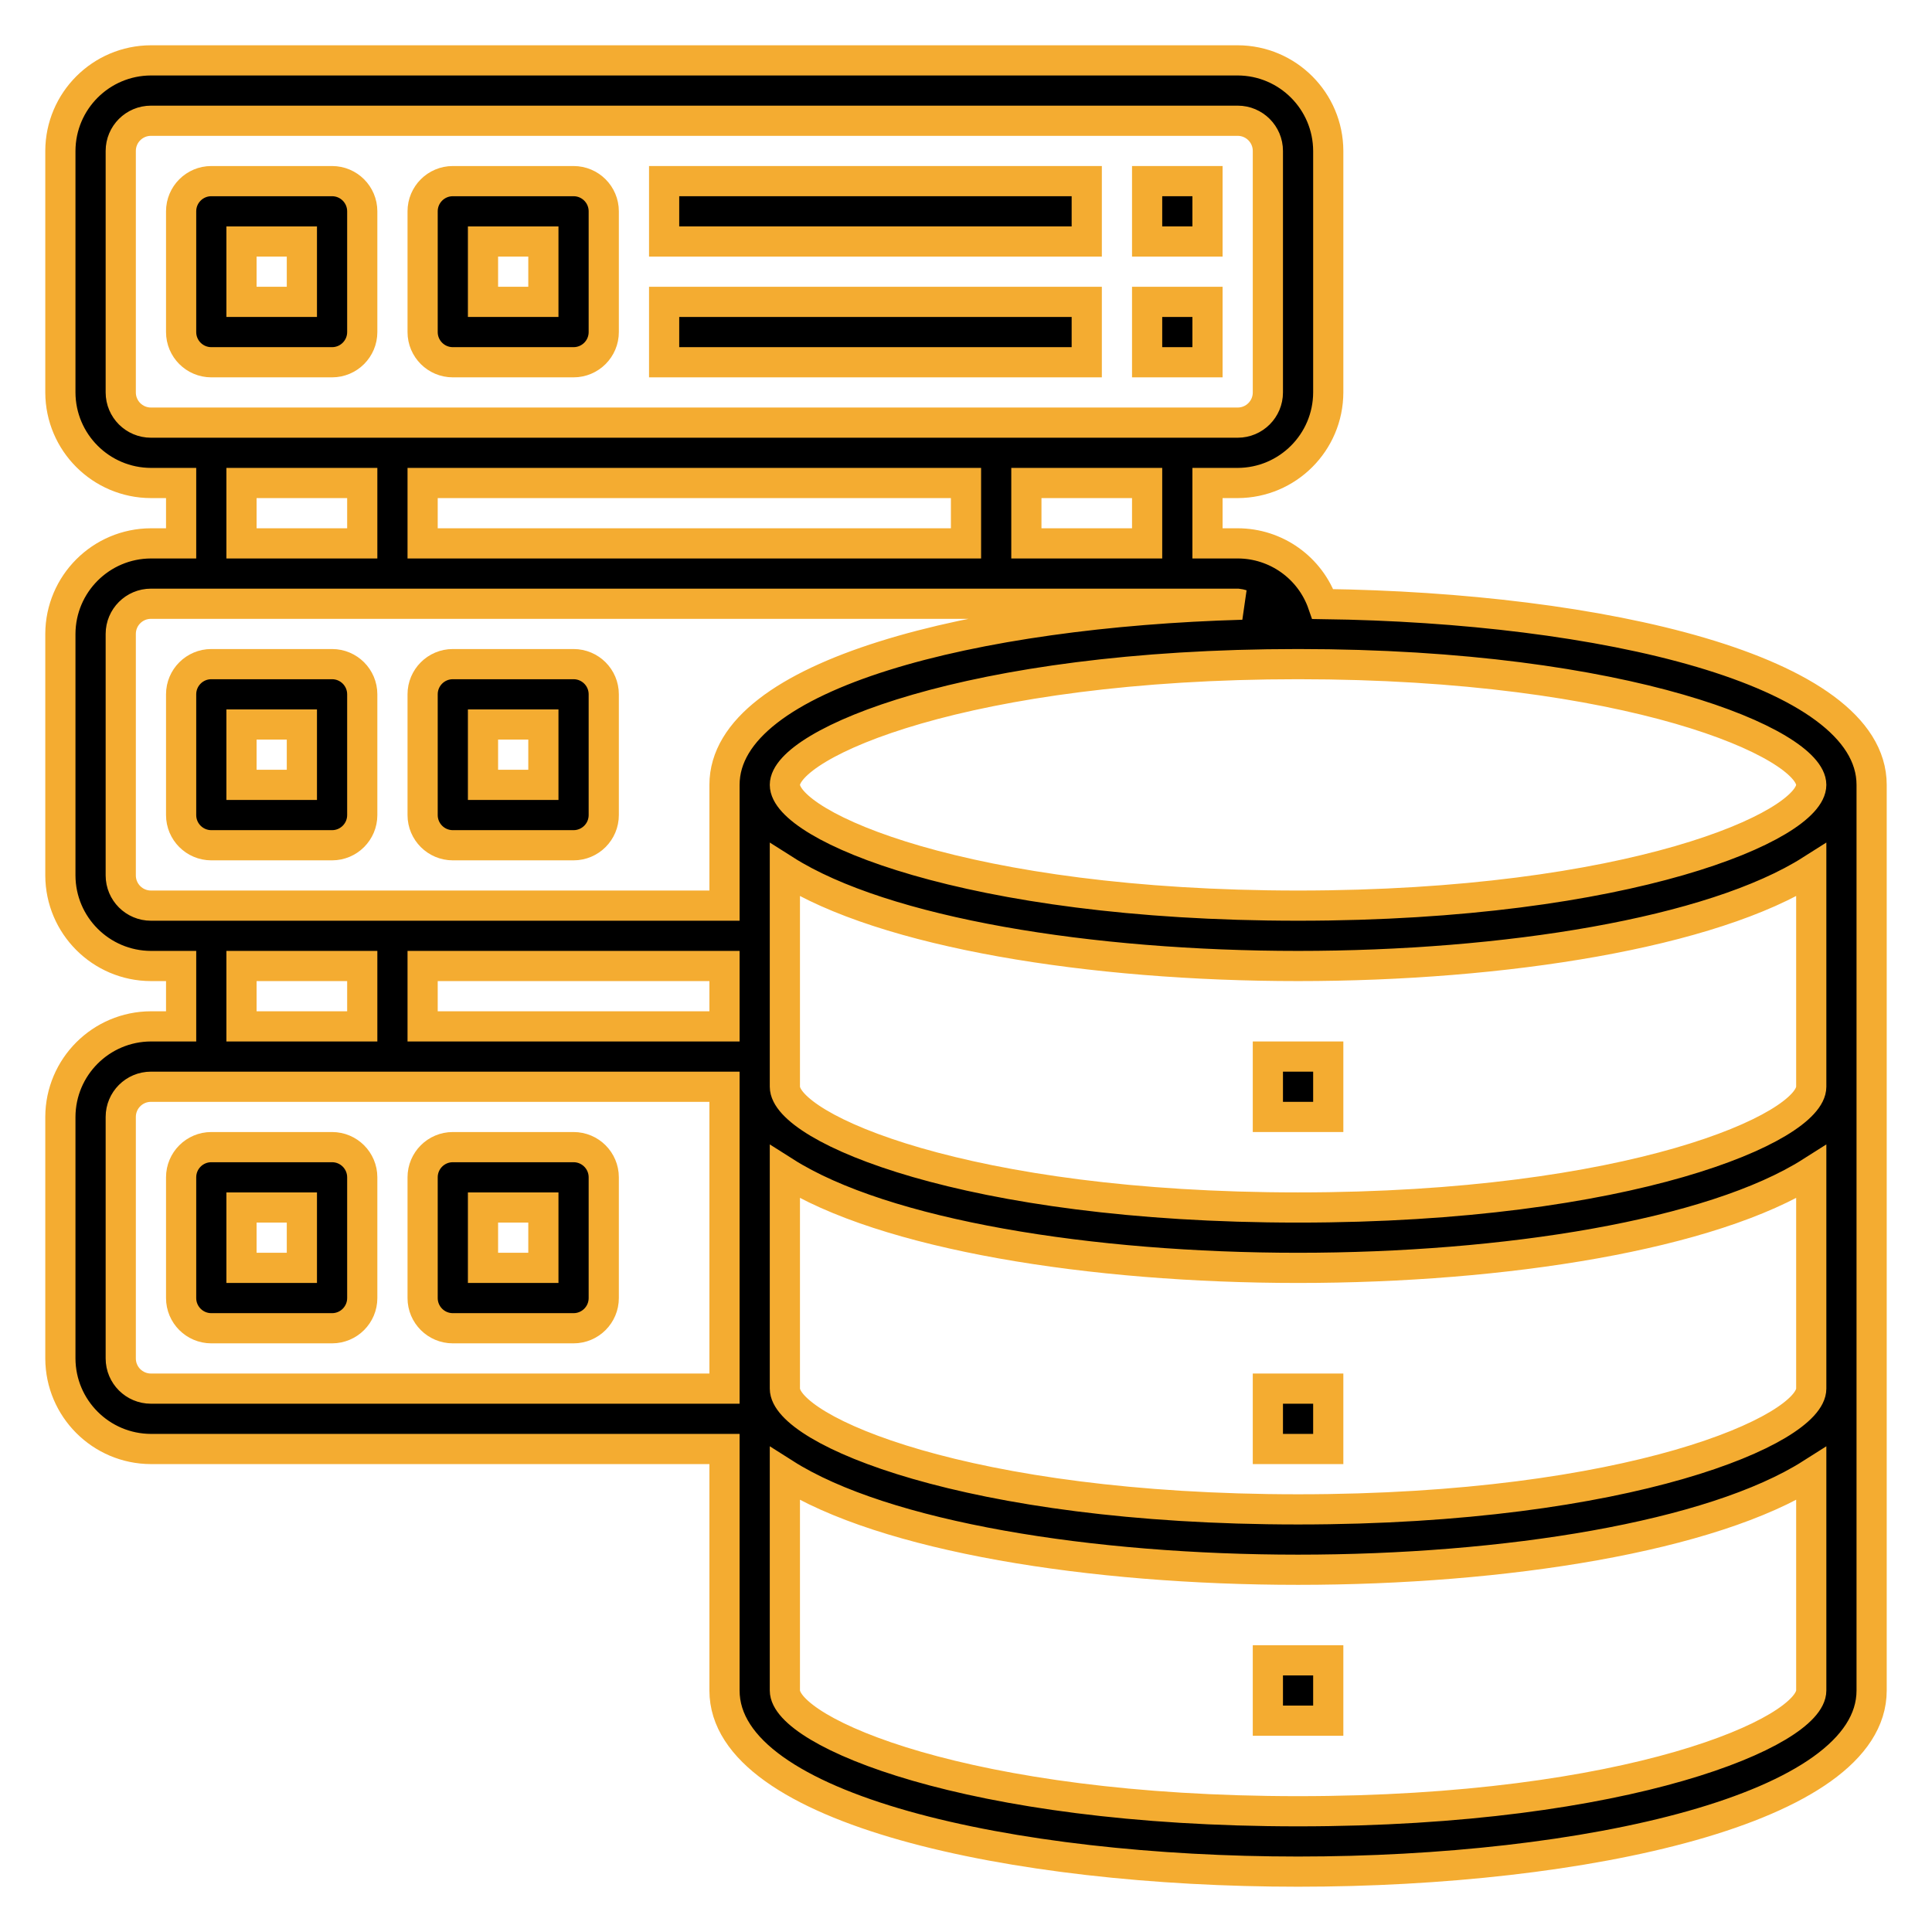
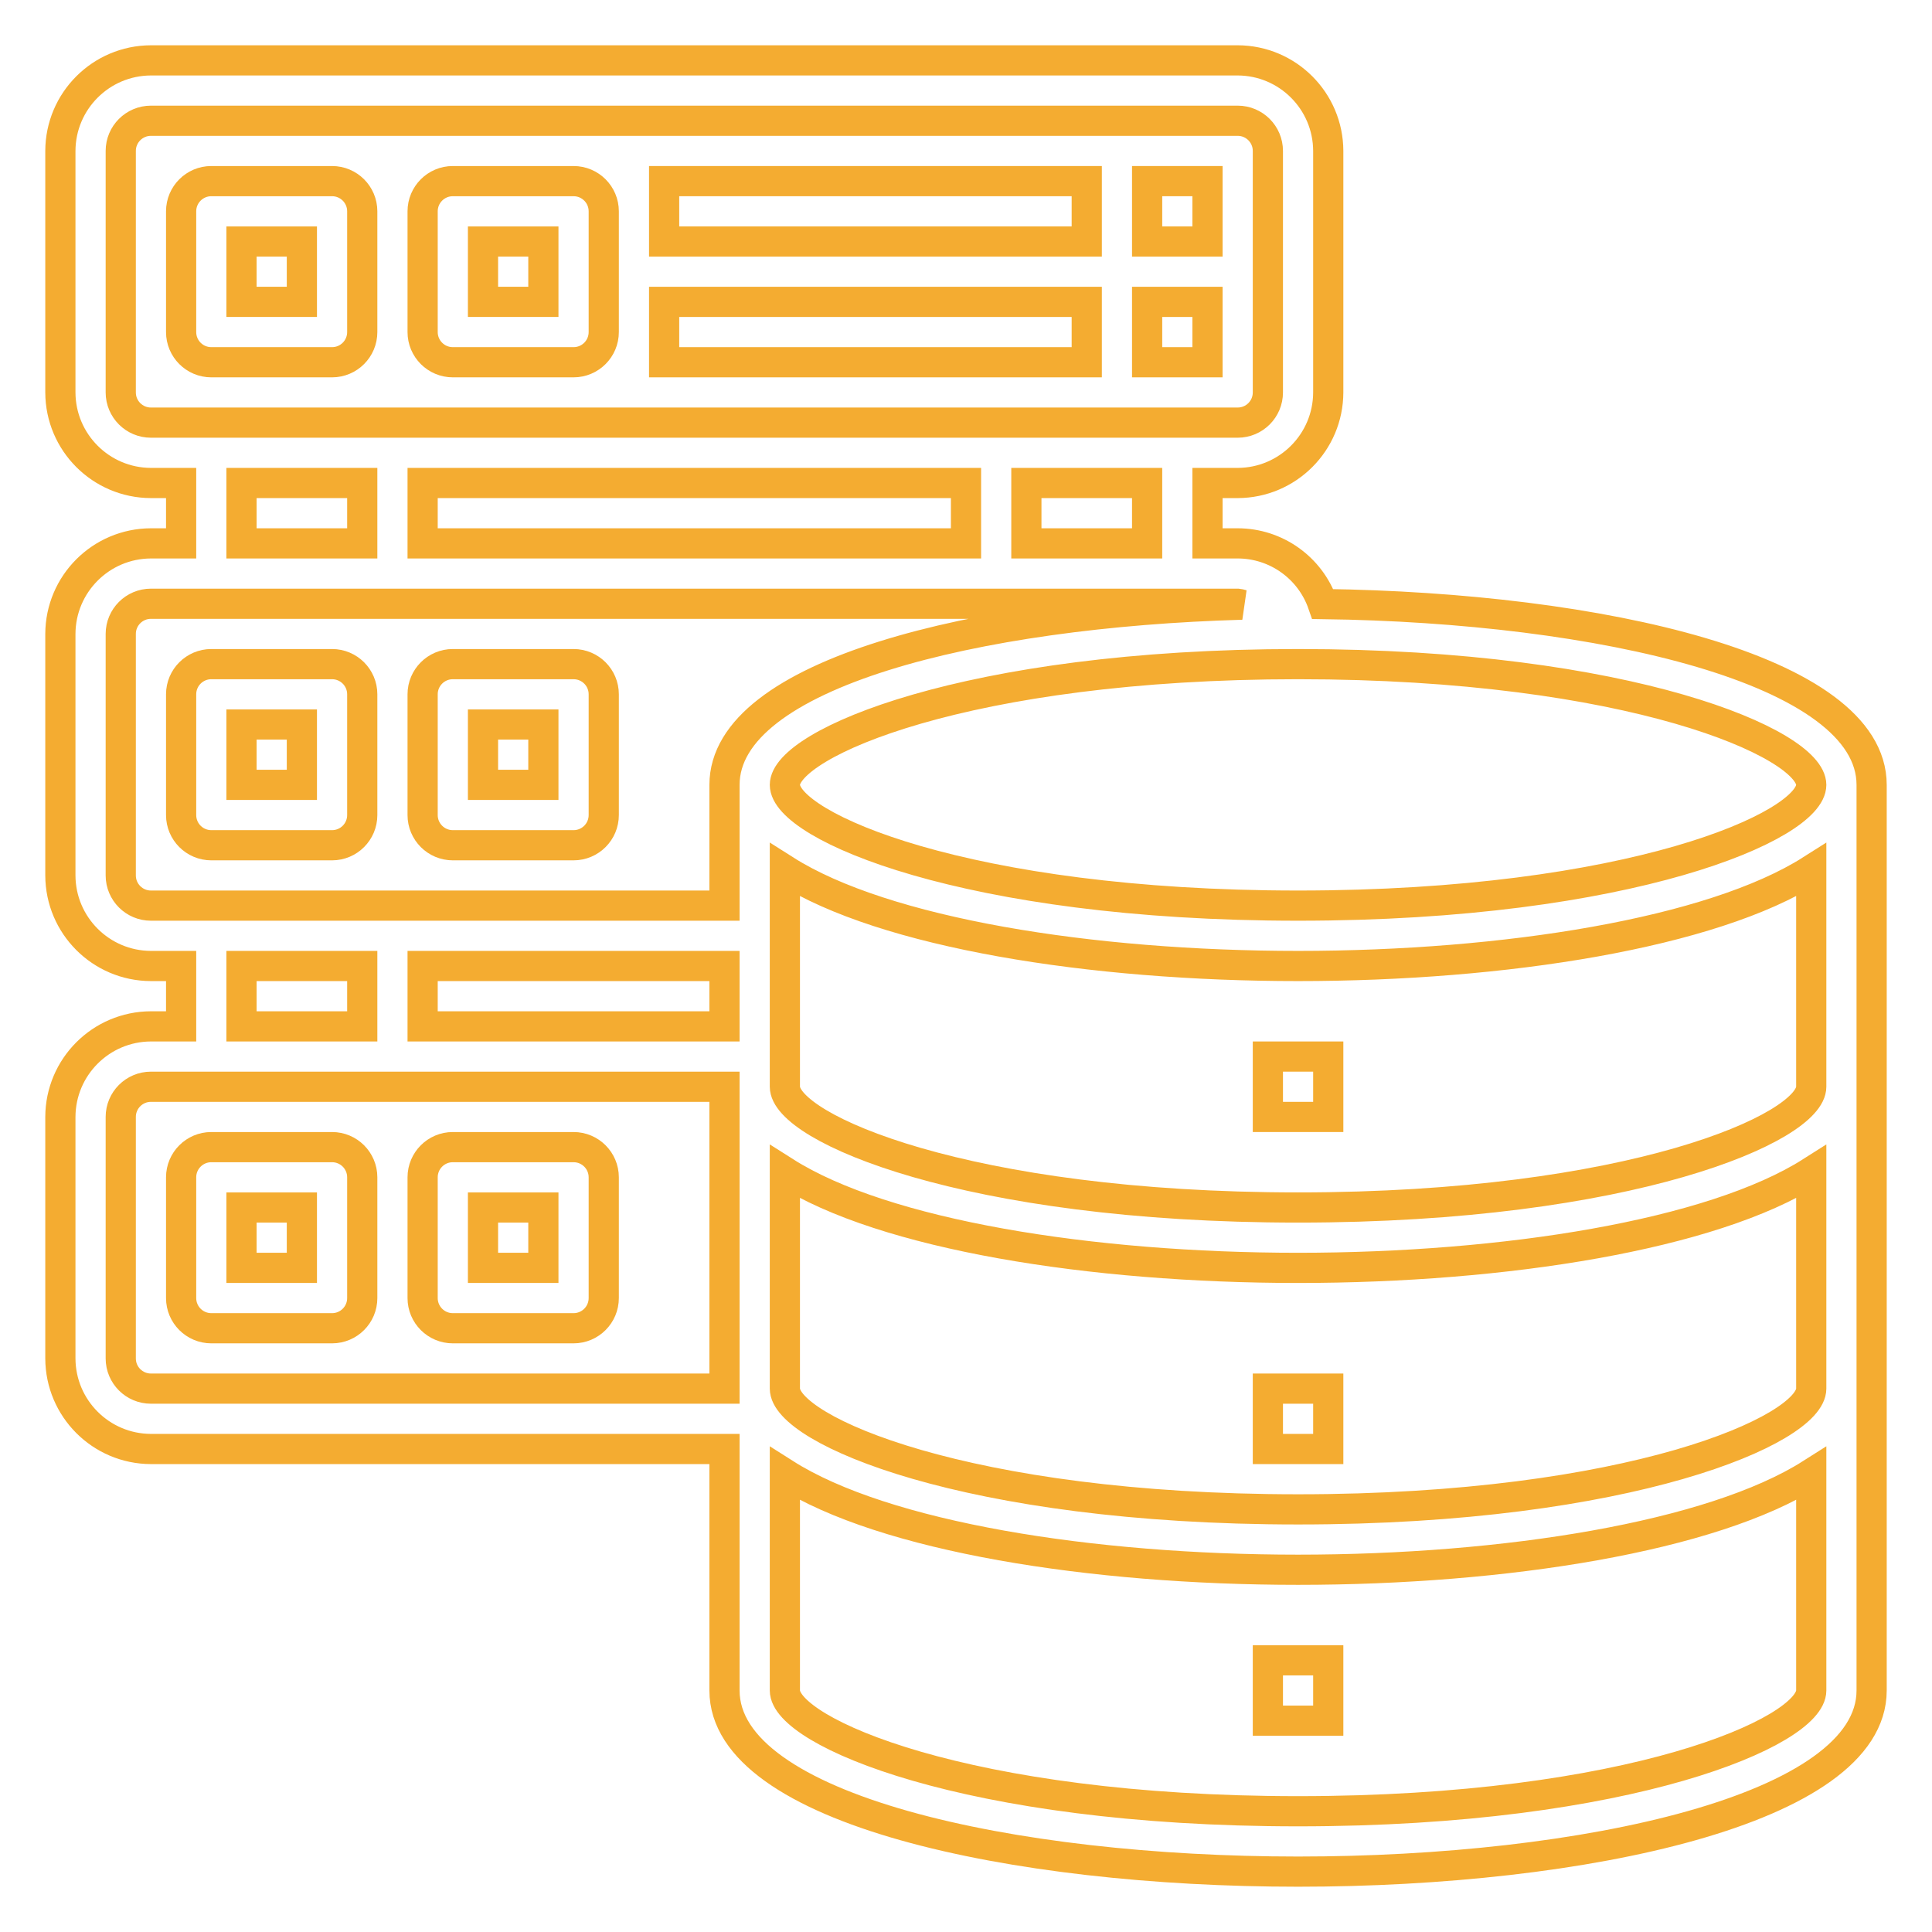
- <svg xmlns="http://www.w3.org/2000/svg" height="512" viewBox="0 0 64 64" width="512" stroke="#f4ac31">
+ <svg xmlns="http://www.w3.org/2000/svg" height="512" viewBox="0 0 64 64" width="512" stroke="#f4ac31" fill="transparent">
  <g id="database_server" data-name="database server">
    <path d="m43.82 20.01a2.986 2.986 0 0 0 -2.82-2.01h-1v-2h1a3.009 3.009 0 0 0 3-3v-8a3.009 3.009 0 0 0 -3-3h-36a3.009 3.009 0 0 0 -3 3v8a3.009 3.009 0 0 0 3 3h1v2h-1a3.009 3.009 0 0 0 -3 3v8a3.009 3.009 0 0 0 3 3h1v2h-1a3.009 3.009 0 0 0 -3 3v8a3.009 3.009 0 0 0 3 3h19v8c0 3.94 9.56 6 19 6s19-2.06 19-6v-30c0-3.83-9.01-5.87-18.18-5.99zm-38.82-6.01a1 1 0 0 1 -1-1v-8a1 1 0 0 1 1-1h36a1 1 0 0 1 1 1v8a1 1 0 0 1 -1 1zm33 2v2h-4v-2zm-6 0v2h-18v-2zm-20 0v2h-4v-2zm12 30h-19a1 1 0 0 1 -1-1v-8a1 1 0 0 1 1-1h19zm-16-12v-2h4v2zm16 0h-10v-2h10zm0-8v4h-19a1 1 0 0 1 -1-1v-8a1 1 0 0 1 1-1h36a.7.7 0 0 1 .14.03c-8.8.25-17.14 2.29-17.14 5.97zm36 30c0 1.36-6 4-17 4s-17-2.64-17-4v-7.18c3.29 2.09 10.16 3.18 17 3.18s13.71-1.09 17-3.18zm0-10c0 1.36-6 4-17 4s-17-2.64-17-4v-7.18c3.29 2.09 10.16 3.18 17 3.18s13.71-1.09 17-3.18zm0-10c0 1.36-6 4-17 4s-17-2.64-17-4v-7.18c3.29 2.09 10.16 3.18 17 3.18s13.71-1.09 17-3.18zm-17-6c-11 0-17-2.64-17-4s6-4 17-4 17 2.64 17 4-6 4-17 4z" />
    <path d="m42 35h2v2h-2z" />
    <path d="m42 46h2v2h-2z" />
    <path d="m42 55h2v2h-2z" />
    <path d="m11 22h-4a1 1 0 0 0 -1 1v4a1 1 0 0 0 1 1h4a1 1 0 0 0 1-1v-4a1 1 0 0 0 -1-1zm-1 4h-2v-2h2z" />
    <path d="m19 22h-4a1 1 0 0 0 -1 1v4a1 1 0 0 0 1 1h4a1 1 0 0 0 1-1v-4a1 1 0 0 0 -1-1zm-1 4h-2v-2h2z" />
    <path d="m11 6h-4a1 1 0 0 0 -1 1v4a1 1 0 0 0 1 1h4a1 1 0 0 0 1-1v-4a1 1 0 0 0 -1-1zm-1 4h-2v-2h2z" />
    <path d="m19 6h-4a1 1 0 0 0 -1 1v4a1 1 0 0 0 1 1h4a1 1 0 0 0 1-1v-4a1 1 0 0 0 -1-1zm-1 4h-2v-2h2z" />
    <path d="m22 6h14v2h-14z" />
    <path d="m38 6h2v2h-2z" />
    <path d="m22 10h14v2h-14z" />
    <path d="m38 10h2v2h-2z" />
    <path d="m11 38h-4a1 1 0 0 0 -1 1v4a1 1 0 0 0 1 1h4a1 1 0 0 0 1-1v-4a1 1 0 0 0 -1-1zm-1 4h-2v-2h2z" />
    <path d="m19 38h-4a1 1 0 0 0 -1 1v4a1 1 0 0 0 1 1h4a1 1 0 0 0 1-1v-4a1 1 0 0 0 -1-1zm-1 4h-2v-2h2z" />
  </g>
</svg>
